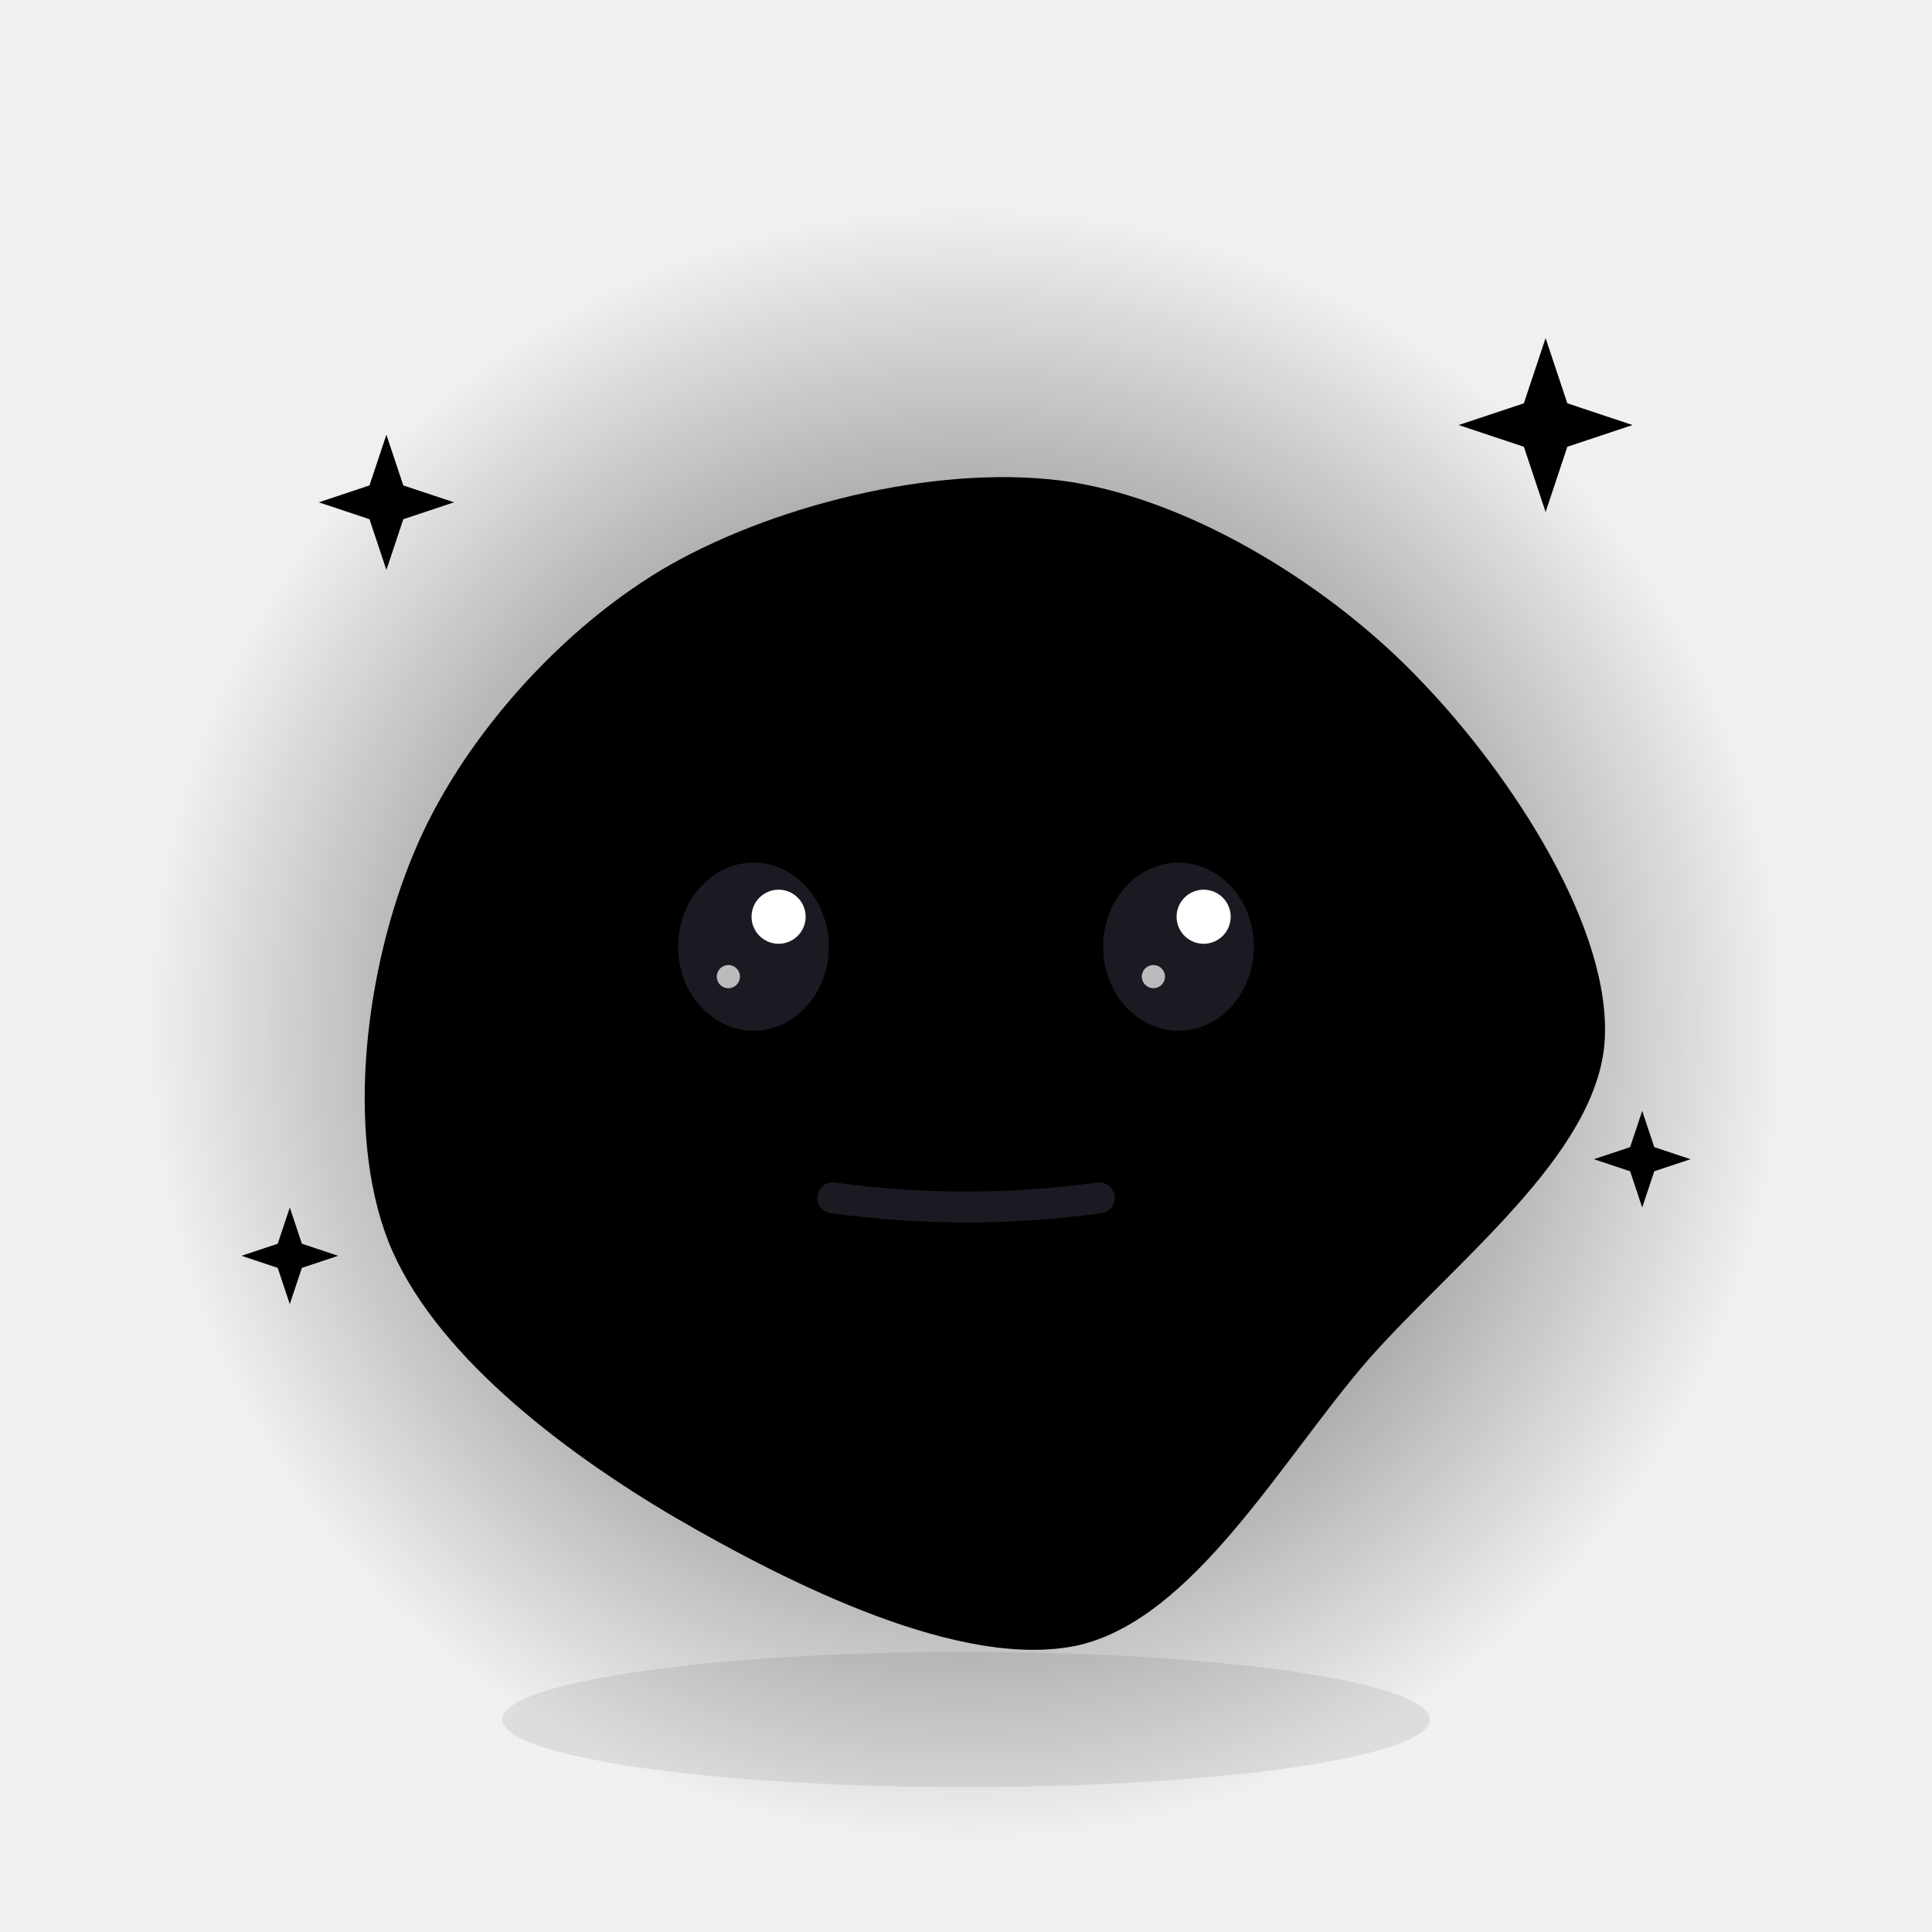
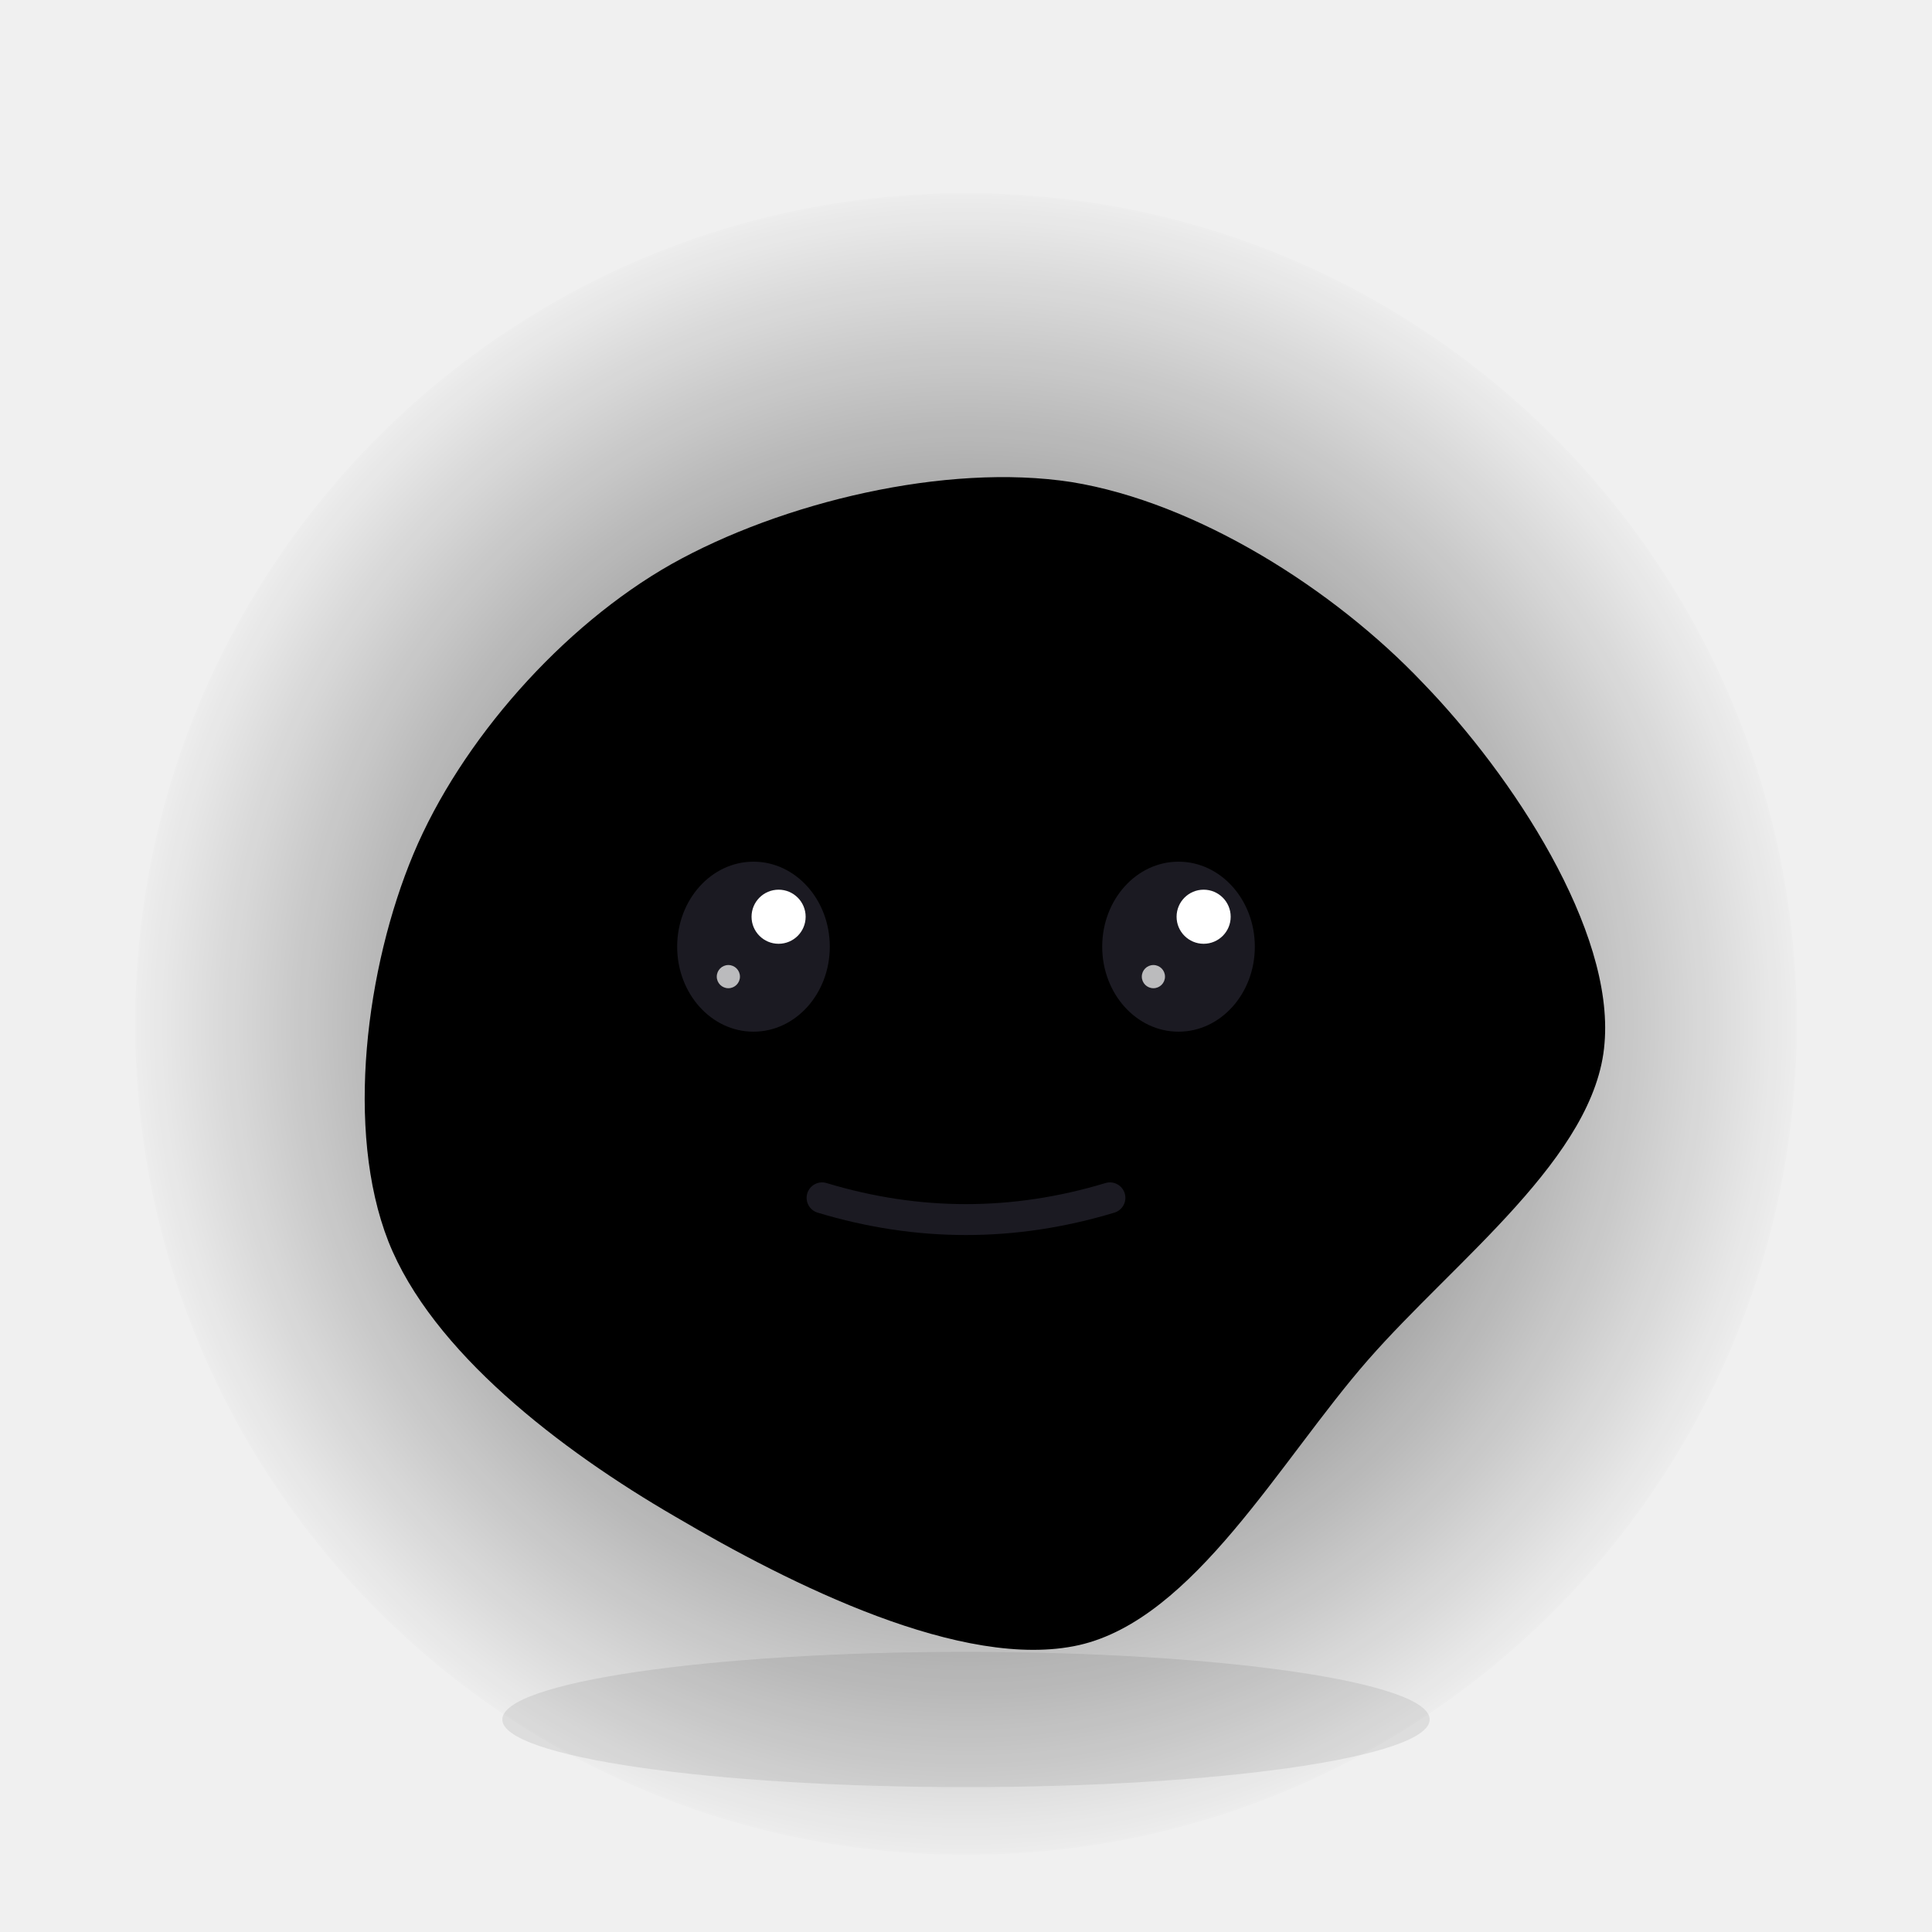
<svg xmlns="http://www.w3.org/2000/svg" class="portrait" viewBox="0 0 200 200" width="64" height="64" role="img" aria-label="Douglur">
  <defs>
    <radialGradient id="fav-g" cx="38%" cy="32%" r="80%">
-       <stop class="s0" offset="0" stop-color="oklch(0.93 0.06 340)" />
-       <stop class="s1" offset="0.55" stop-color="oklch(0.78 0.107 340)" />
-       <stop class="s2" offset="1" stop-color="oklch(0.55 0.117 0)" />
+       <stop class="s0" offset="0" stop-color="oklch(0.93 0.06 354)" />
+       <stop class="s1" offset="0.55" stop-color="oklch(0.78 0.109 354)" />
+       <stop class="s2" offset="1" stop-color="oklch(0.55 0.119 14)" />
    </radialGradient>
    <radialGradient id="fav-a" cx="50%" cy="50%" r="50%">
-       <stop offset="0.55" stop-color="oklch(0.8 0.12 340)" stop-opacity="0.35" />
-       <stop offset="1" stop-color="oklch(0.8 0.12 340)" stop-opacity="0" />
+       <stop offset="0.55" stop-color="oklch(0.8 0.12 354)" stop-opacity="0.35" />
+       <stop offset="1" stop-color="oklch(0.8 0.12 354)" stop-opacity="0" />
    </radialGradient>
  </defs>
-   <circle cx="100" cy="106" r="85" fill="url(#fav-a)" class="aura" />
+   <circle cx="100" cy="106" r="86" fill="url(#fav-a)" class="aura" />
  <ellipse cx="100" cy="178" rx="48" ry="7" fill="currentColor" opacity="0.08" />
-   <path d="M166.1,108.0 C165.1,119.7 150.7,130.5 141.6,140.8 C132.6,151.2 123.6,167.5 111.7,170.3 C99.7,173.0 81.8,164.0 69.9,157.1 C58.0,150.1 44.7,139.9 40.2,128.5 C35.7,117.0 37.9,100.1 42.8,88.4 C47.6,76.7 58.2,64.8 69.5,58.4 C80.9,52.0 97.9,47.9 110.9,49.9 C123.9,52.0 138.2,61.0 147.3,70.7 C156.5,80.3 167.0,96.3 166.1,108.0Z" fill="url(#fav-g)" />
-   <path d="M166.1,108.0 C165.1,119.7 150.7,130.5 141.6,140.8 C132.6,151.2 123.6,167.5 111.7,170.3 C99.7,173.0 81.8,164.0 69.9,157.1 C58.0,150.1 44.7,139.9 40.2,128.5 C35.7,117.0 37.9,100.1 42.8,88.4 C47.6,76.7 58.2,64.8 69.5,58.4 C80.9,52.0 97.9,47.9 110.9,49.9 C123.9,52.0 138.2,61.0 147.3,70.7 C156.5,80.3 167.0,96.3 166.1,108.0Z" fill="none" stroke="oklch(0.45 0.08 340)" stroke-opacity="0.25" stroke-width="1.5" />
+   <path d="M166.1,108.0 C165.2,119.7 150.7,130.4 141.6,140.8 C132.5,151.2 123.6,167.6 111.7,170.3 C99.7,173.0 81.8,164.0 69.9,157.0 C58.0,150.1 44.7,139.9 40.2,128.5 C35.7,117.0 37.9,100.1 42.8,88.4 C47.7,76.7 58.2,64.8 69.5,58.4 C80.9,52.0 97.9,47.9 110.9,49.9 C123.9,52.0 138.1,61.0 147.3,70.7 C156.6,80.3 167.1,96.3 166.1,108.0Z" fill="url(#fav-g)" />
+   <path d="M166.1,108.0 C165.2,119.7 150.7,130.4 141.6,140.8 C132.5,151.2 123.6,167.6 111.7,170.3 C99.7,173.0 81.8,164.0 69.9,157.0 C58.0,150.1 44.7,139.9 40.2,128.5 C35.7,117.0 37.9,100.1 42.8,88.4 C47.7,76.7 58.2,64.8 69.5,58.4 C80.9,52.0 97.9,47.9 110.9,49.9 C123.9,52.0 138.1,61.0 147.3,70.7 C156.6,80.3 167.1,96.3 166.1,108.0Z" fill="none" stroke="oklch(0.45 0.08 354)" stroke-opacity="0.25" stroke-width="1.5" />
  <g class="eyes">
-     <ellipse class="eye" cx="78" cy="98" rx="7.8" ry="8.7" fill="#1b1a22" />
+     <ellipse class="eye" cx="78" cy="98" rx="7.9" ry="8.8" fill="#1b1a22" />
    <circle cx="80.6" cy="94.9" r="2.8" fill="#fff" />
    <circle cx="75.4" cy="101.1" r="1.2" fill="#fff" opacity=".7" />
-     <ellipse class="eye" cx="122" cy="98" rx="7.8" ry="8.7" fill="#1b1a22" />
+     <ellipse class="eye" cx="122" cy="98" rx="7.9" ry="8.8" fill="#1b1a22" />
    <circle cx="124.6" cy="94.9" r="2.8" fill="#fff" />
    <circle cx="119.4" cy="101.1" r="1.2" fill="#fff" opacity=".7" />
  </g>
-   <path class="mouth" d="M86.2,124 Q100,125.9 113.8,124" fill="none" stroke="#1b1a22" stroke-width="3.2" stroke-linecap="round" />
-   <path class="sparkle" d="M40,45 L41.75,50.25 L47,52 L41.75,53.75 L40,59 L38.25,53.75 L33,52 L38.25,50.25Z" fill="oklch(0.85 0.13 85)" />
-   <path class="sparkle" d="M160,35 L162.25,41.75 L169,44 L162.25,46.25 L160,53 L157.75,46.25 L151,44 L157.75,41.75Z" fill="oklch(0.85 0.13 85)" />
-   <path class="sparkle" d="M170,115 L171.25,118.75 L175,120 L171.25,121.25 L170,125 L168.75,121.25 L165,120 L168.75,118.75Z" fill="oklch(0.85 0.13 85)" />
-   <path class="sparkle" d="M30,125 L31.25,128.75 L35,130 L31.25,131.25 L30,135 L28.75,131.25 L25,130 L28.75,128.75Z" fill="oklch(0.85 0.13 85)" />
+   <path class="mouth" d="M85.1,124 Q100,128.5 114.9,124" fill="none" stroke="#1b1a22" stroke-width="3.2" stroke-linecap="round" />
</svg>
